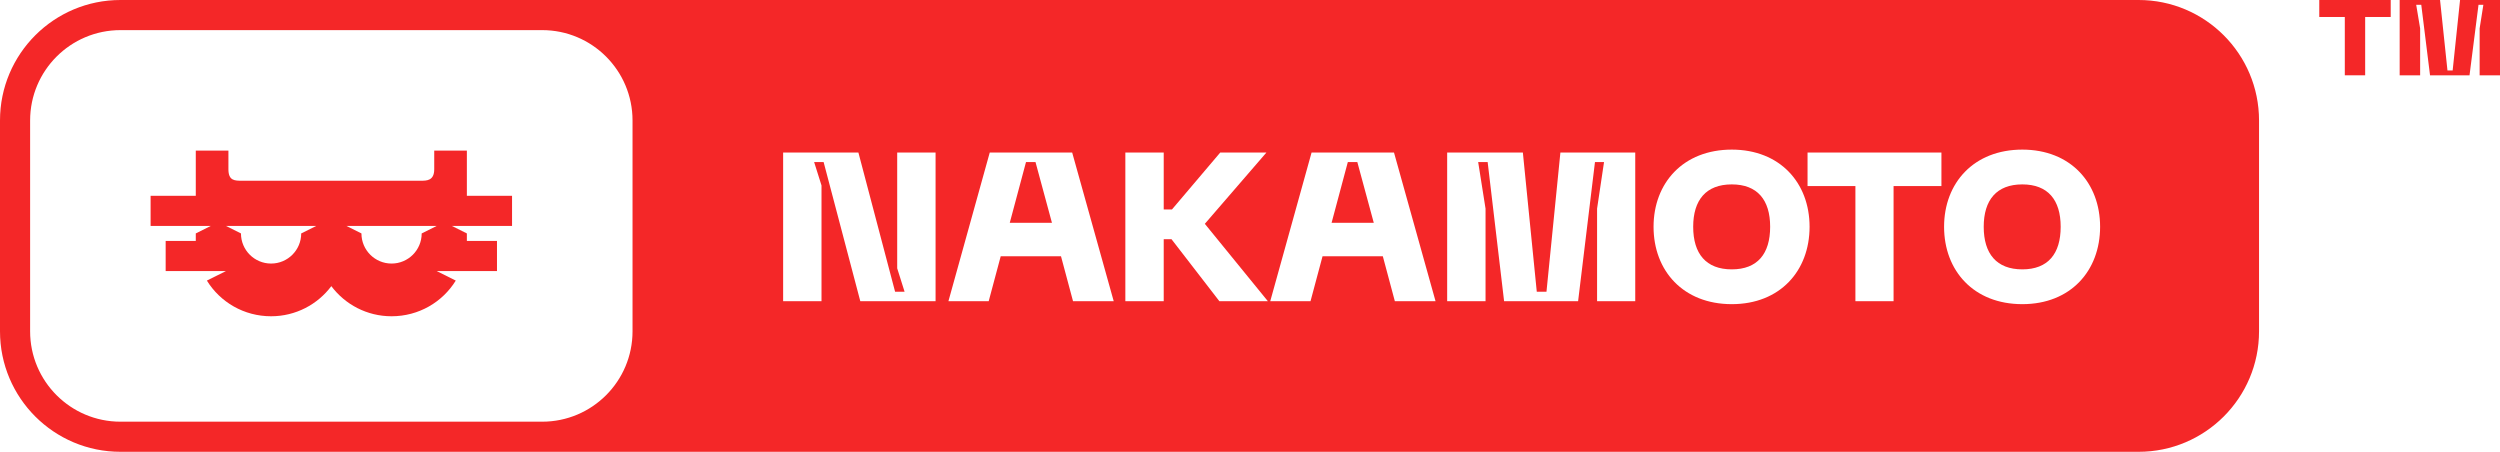
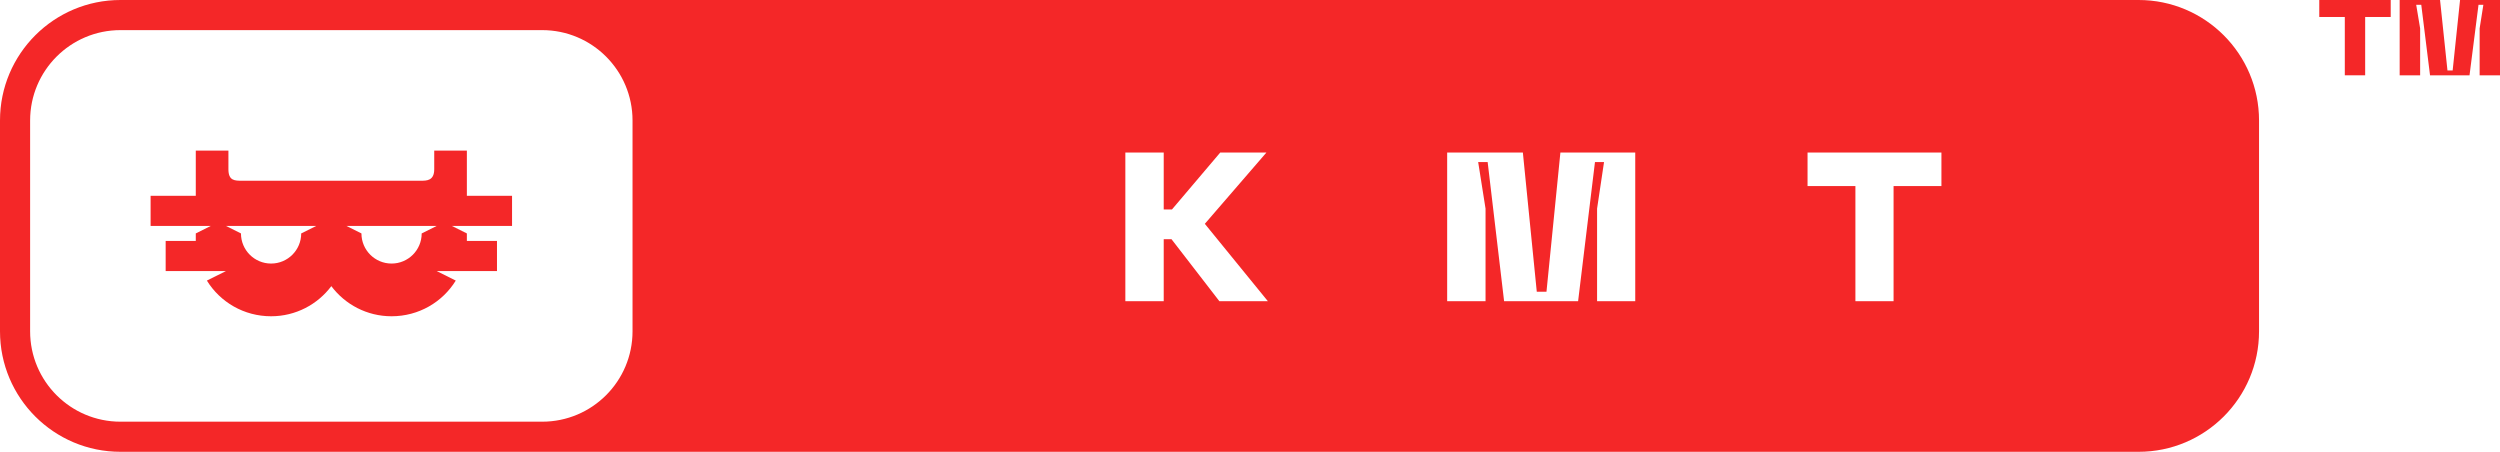
<svg xmlns="http://www.w3.org/2000/svg" width="166" height="30" viewBox="0 0 166 30" fill="none">
  <path d="M114.99 12.244C113.282 12.244 112.428 13.28 112.428 15.058C112.428 16.85 113.282 17.886 114.99 17.886C116.698 17.886 117.538 16.85 117.538 15.058C117.538 13.266 116.684 12.244 114.99 12.244Z" fill="#F42728" />
  <path d="M68.127 10.76L67.049 14.792H69.849L68.757 10.76H68.127Z" fill="#F42728" />
  <path d="M89.496 10.76L88.418 14.792H91.218L90.126 10.76H89.496Z" fill="#F42728" />
  <path d="M134.281 12.244C132.573 12.244 131.719 13.28 131.719 15.058C131.719 16.85 132.573 17.886 134.281 17.886C135.989 17.886 136.829 16.85 136.829 15.058C136.829 13.266 135.975 12.244 134.281 12.244Z" fill="#F42728" />
-   <path fill-rule="evenodd" clip-rule="evenodd" d="M0 8C0 3.582 3.582 0 8 0H142C146.418 0 150 3.582 150 8V22C150 26.418 146.418 30 142 30H8C3.582 30 0 26.418 0 22V8ZM8 2C4.686 2 2 4.686 2 8V22C2 25.314 4.686 28 8 28H36C39.314 28 42 25.314 42 22V15V8C42 4.686 39.314 2 36 2H8ZM114.99 20.196C111.77 20.196 109.796 17.984 109.796 15.058C109.796 12.146 111.77 9.934 114.99 9.934C118.196 9.934 120.156 12.146 120.156 15.058C120.156 17.984 118.196 20.196 114.99 20.196ZM54.548 20H52V10.13H56.998L59.434 19.37H60.064L59.574 17.816V10.13H62.122V20H57.124L54.688 10.76H54.058L54.548 12.314V20ZM65.649 20H62.975L65.719 10.13H71.193L73.951 20H71.249L70.451 17.018H66.447L65.649 20ZM74.723 20H77.271V15.884H77.789L80.967 20H84.187L80.001 14.862L84.089 10.13H81.023L77.817 13.91H77.271V10.13H74.723V20ZM87.018 20H84.344L87.088 10.13H92.562L95.32 20H92.618L91.82 17.018H87.816L87.018 20ZM96.092 20H98.64V13.854L98.15 10.76H98.78L99.872 20H104.786L105.906 10.76H106.508L106.046 13.854V20H108.58V10.13H103.61L102.686 19.37H102.042L101.118 10.13H96.092V20ZM120.021 10.13V12.356H123.199V20H125.733V12.356H128.911V10.13H120.021ZM134.281 20.196C131.061 20.196 129.087 17.984 129.087 15.058C129.087 12.146 131.061 9.934 134.281 9.934C137.487 9.934 139.447 12.146 139.447 15.058C139.447 17.984 137.487 20.196 134.281 20.196Z" fill="#F42728" />
-   <path fill-rule="evenodd" clip-rule="evenodd" d="M16.047 12C15.584 12 15.167 12 15.167 11.239V10L13 10V13H10V15H14L13 15.5V16H11V18H15L13.737 18.631C14.617 20.059 16.197 21 18 21C19.636 21 21.088 20.215 22 19C22.912 20.215 24.364 21 26 21C27.803 21 29.383 20.059 30.263 18.631L29 18H33V16H31V15.5L30 15H34V13H31V10H28.833V11.239C28.833 12 28.333 12 27.953 12H16.047ZM21 15L20 15.5C20 16.605 19.105 17.5 18 17.5C16.895 17.5 16 16.605 16 15.5L15 15H21ZM29 15L28 15.5C28 16.605 27.105 17.5 26 17.5C24.895 17.5 24 16.605 24 15.5L23 15H29Z" fill="#F42728" />
+   <path fillRule="evenodd" clipRule="evenodd" d="M0 8C0 3.582 3.582 0 8 0H142C146.418 0 150 3.582 150 8V22C150 26.418 146.418 30 142 30H8C3.582 30 0 26.418 0 22V8ZM8 2C4.686 2 2 4.686 2 8V22C2 25.314 4.686 28 8 28H36C39.314 28 42 25.314 42 22V15V8C42 4.686 39.314 2 36 2H8ZM114.99 20.196C111.77 20.196 109.796 17.984 109.796 15.058C109.796 12.146 111.77 9.934 114.99 9.934C118.196 9.934 120.156 12.146 120.156 15.058C120.156 17.984 118.196 20.196 114.99 20.196ZM54.548 20H52V10.13H56.998L59.434 19.37H60.064L59.574 17.816V10.13H62.122V20H57.124L54.688 10.76H54.058L54.548 12.314V20ZM65.649 20H62.975L65.719 10.13H71.193L73.951 20H71.249L70.451 17.018H66.447L65.649 20ZM74.723 20H77.271V15.884H77.789L80.967 20H84.187L80.001 14.862L84.089 10.13H81.023L77.817 13.91H77.271V10.13H74.723V20ZM87.018 20H84.344L87.088 10.13H92.562L95.32 20H92.618L91.82 17.018H87.816L87.018 20ZM96.092 20H98.64V13.854L98.15 10.76H98.78L99.872 20H104.786L105.906 10.76H106.508L106.046 13.854V20H108.58V10.13H103.61L102.686 19.37H102.042L101.118 10.13H96.092V20ZM120.021 10.13V12.356H123.199V20H125.733V12.356H128.911V10.13H120.021ZM134.281 20.196C131.061 20.196 129.087 17.984 129.087 15.058C129.087 12.146 131.061 9.934 134.281 9.934C137.487 9.934 139.447 12.146 139.447 15.058C139.447 17.984 137.487 20.196 134.281 20.196Z" fill="#F42728" />
+   <path fillRule="evenodd" clipRule="evenodd" d="M16.047 12C15.584 12 15.167 12 15.167 11.239V10L13 10V13H10V15H14L13 15.5V16H11V18H15L13.737 18.631C14.617 20.059 16.197 21 18 21C19.636 21 21.088 20.215 22 19C22.912 20.215 24.364 21 26 21C27.803 21 29.383 20.059 30.263 18.631L29 18H33V16H31V15.5L30 15H34V13H31V10H28.833V11.239C28.833 12 28.333 12 27.953 12H16.047ZM21 15L20 15.5C20 16.605 19.105 17.5 18 17.5C16.895 17.5 16 16.605 16 15.5L15 15H21ZM29 15L28 15.5C28 16.605 27.105 17.5 26 17.5C24.895 17.5 24 16.605 24 15.5L23 15H29Z" fill="#F42728" />
  <path d="M154 0V1.128H155.695V5H157.047V1.128H158.743V0H154Z" fill="#F42728" />
  <path d="M159.338 5H160.697V1.887L160.436 0.319H160.772L161.354 5H163.976L164.573 0.319H164.895L164.648 1.887V5H166V0H163.348L162.856 4.681H162.512L162.019 0H159.338V5Z" fill="#F42728" />
</svg>
